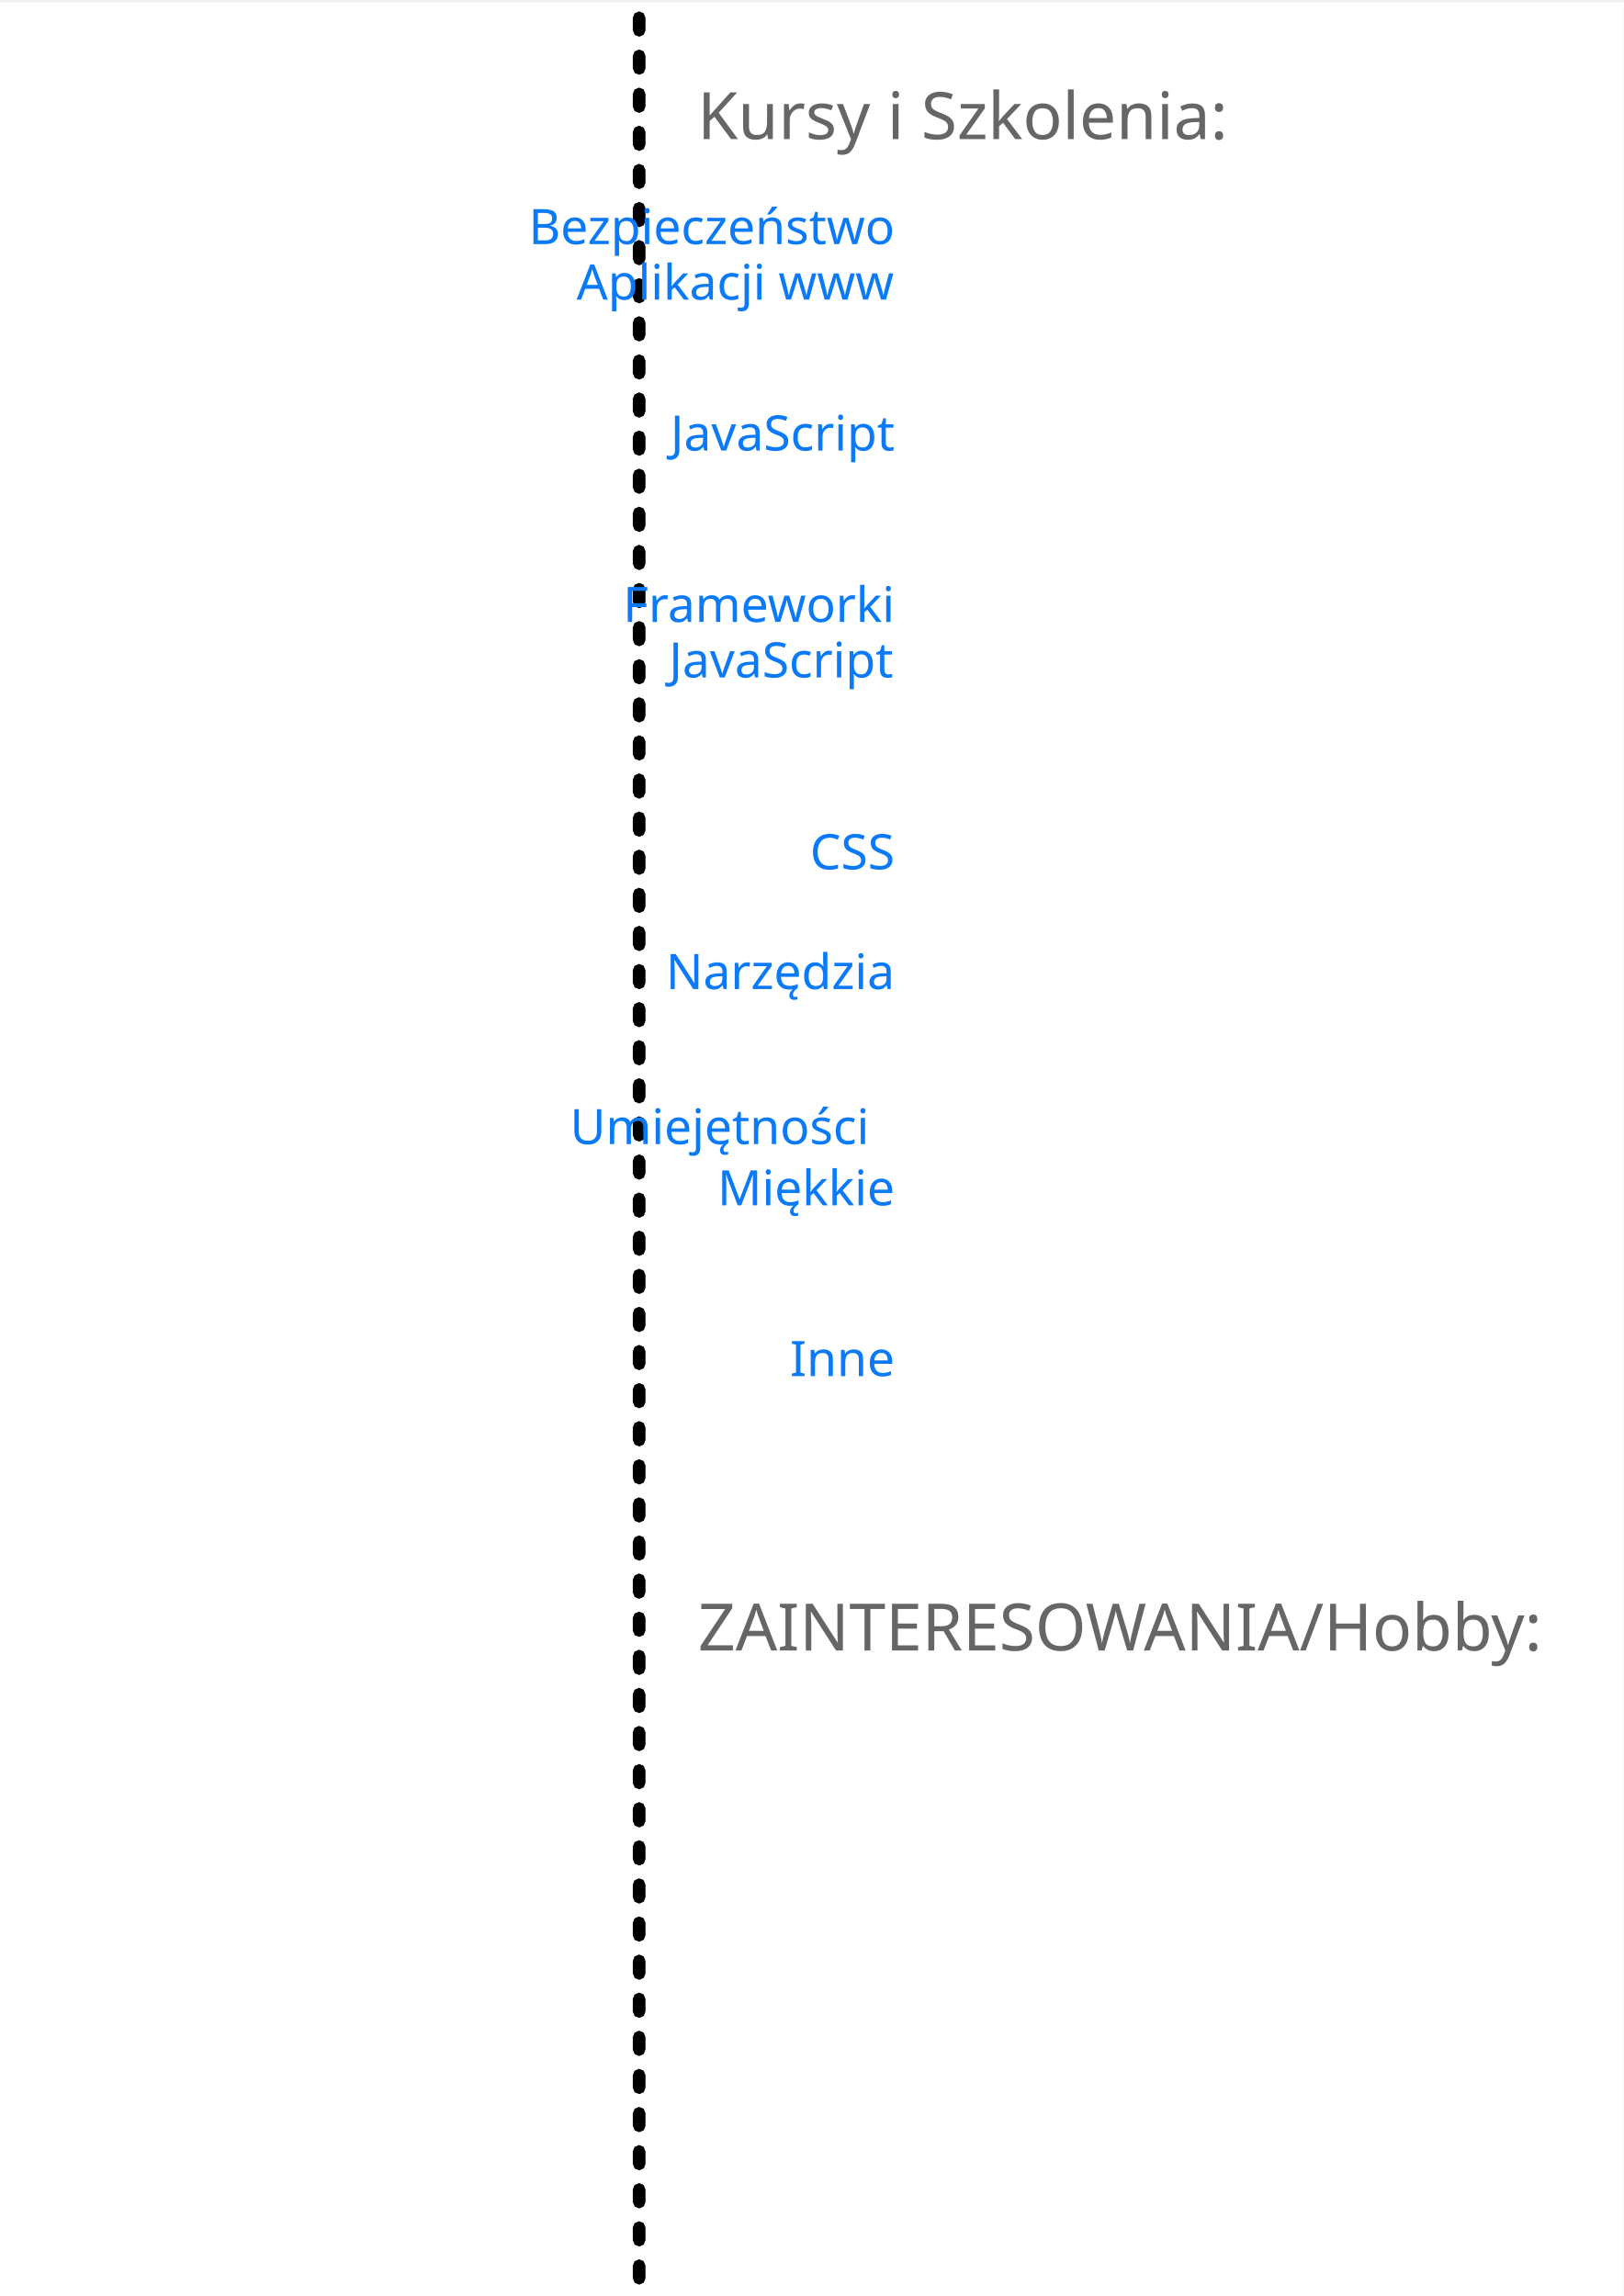
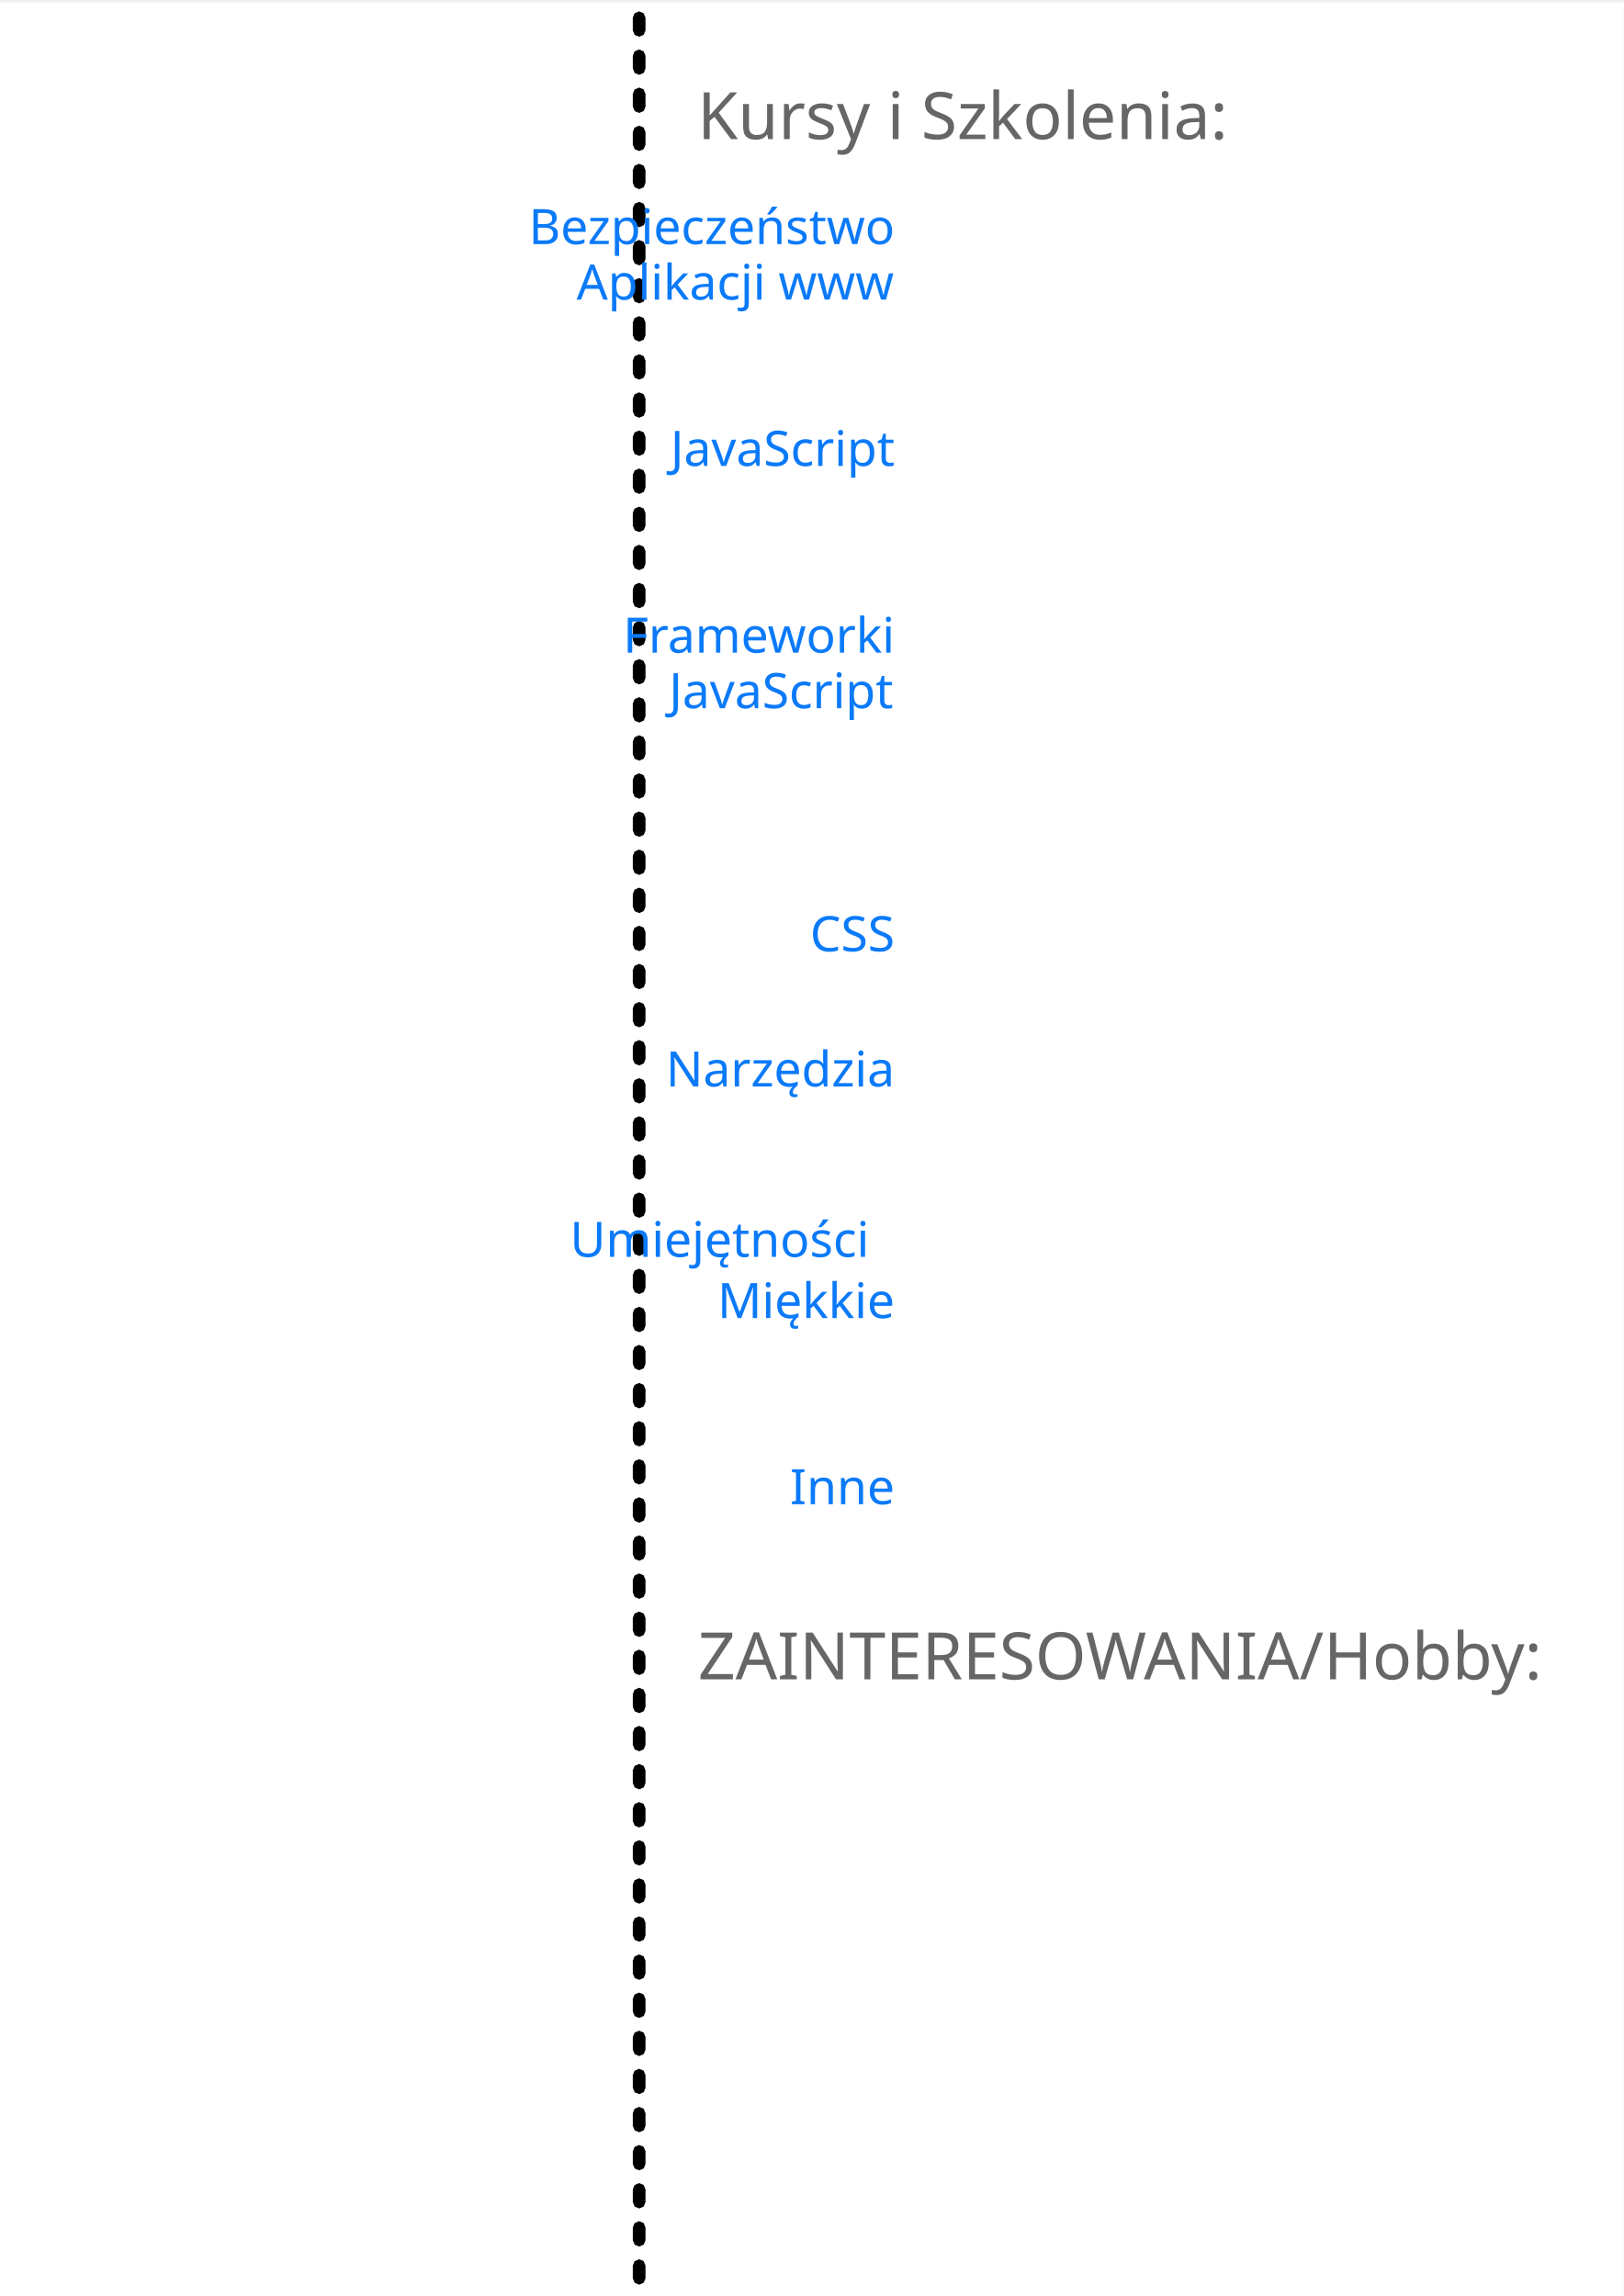
<svg xmlns="http://www.w3.org/2000/svg" width="744.094" height="1052.362" id="svg2" version="1.1">
  <defs id="defs4">
    <rect x="769.857" y="520.391" width="268.787" height="128.107" id="rect37309" />
    <rect x="767.466" y="511.441" width="121.149" height="120.361" id="rect34097" />
    <rect x="794.899" y="402.453" width="185.332" height="156.639" id="rect28571" />
    <rect x="769.857" y="520.391" width="258.229" height="56.646" id="rect87174" />
    <rect x="769.857" y="520.391" width="267.228" height="70.948" id="rect96908" />
    <rect x="769.857" y="520.391" width="269.163" height="62.235" id="rect14001" />
  </defs>
  <rect y="1.115" x="0" height="1052.362" width="744.094" id="rect4186" style="color:#000000;display:inline;overflow:visible;visibility:visible;fill:#ffffff;fill-opacity:1;fill-rule:nonzero;stroke:none;stroke-width:5.821;marker:none;enable-background:accumulate" />
  <path id="path3048" clip-path="none" d="m 290.789,6.112 -0.797,2 v 5.822 l 0.871,2.076 2.092,0.832 2.061,-0.908 0.797,-2 V 8.112 l -0.871,-2.076 -2.092,-0.834 z m 0,17.463 -0.797,2 v 5.822 l 0.871,2.076 2.092,0.834 2.061,-0.91 0.797,-2 v -5.822 l -0.871,-2.076 -2.092,-0.834 z m 0,17.463 -0.797,2 v 5.822 l 0.871,2.076 2.092,0.834 2.061,-0.91 0.797,-2 v -5.822 l -0.871,-2.076 -2.092,-0.834 z m 0,17.463 -0.797,2 v 5.822 l 0.871,2.076 2.092,0.834 2.061,-0.91 0.797,-2 v -5.822 l -0.871,-2.076 -2.092,-0.834 z m 0,17.463 -0.797,2 v 5.822 l 0.871,2.076 2.092,0.834 2.061,-0.91 0.797,-2 V 77.963 l -0.871,-2.076 -2.092,-0.834 z m 0,17.463 -0.797,2 v 5.822 l 0.871,2.076 2.092,0.834 2.061,-0.91 0.797,-2 v -5.822 l -0.871,-2.076 -2.092,-0.832 z m 0,17.463 -0.797,2.002 v 5.82 l 0.871,2.076 2.092,0.834 2.061,-0.91 0.797,-2 v -5.82 l -0.871,-2.078 -2.092,-0.832 z m 0,17.463 -0.797,2.002 v 5.82 l 0.871,2.076 2.092,0.834 2.061,-0.91 0.797,-2 v -5.82 l -0.871,-2.078 -2.092,-0.832 z m 0,17.463 -0.797,2.002 v 5.82 l 0.871,2.076 2.092,0.834 2.061,-0.91 0.797,-2 v -5.82 l -0.871,-2.078 -2.092,-0.832 z m 0,17.463 -0.797,2.002 v 5.82 l 0.871,2.076 2.092,0.834 2.061,-0.91 0.797,-2 v -5.82 l -0.871,-2.078 -2.092,-0.832 z m 0,17.463 -0.797,2.002 v 5.82 l 0.871,2.076 2.092,0.834 2.061,-0.91 0.797,-2 v -5.82 l -0.871,-2.078 -2.092,-0.832 z m 0,17.463 -0.797,2.002 v 5.82 l 0.871,2.076 2.092,0.834 2.061,-0.91 0.797,-2 v -5.82 l -0.871,-2.078 -2.092,-0.832 z m 0,17.465 -0.797,2 v 5.82 l 0.871,2.078 2.092,0.832 2.061,-0.908 0.797,-2.002 v -5.82 l -0.871,-2.076 -2.092,-0.834 z m 0,17.463 -0.797,2 v 5.82 l 0.871,2.078 2.092,0.832 2.061,-0.908 0.797,-2.002 v -5.82 l -0.871,-2.076 -2.092,-0.834 z m 0,17.463 -0.797,2 v 5.82 l 0.871,2.078 2.092,0.832 2.061,-0.908 0.797,-2.002 v -5.82 l -0.871,-2.076 -2.092,-0.834 z m 0,17.463 -0.797,2 v 5.82 l 0.871,2.078 2.092,0.832 2.061,-0.908 0.797,-2.002 v -5.82 l -0.871,-2.076 -2.092,-0.834 z m 0,17.463 -0.797,2 v 5.82 l 0.871,2.078 2.092,0.832 2.061,-0.908 0.797,-2.002 v -5.82 l -0.871,-2.076 -2.092,-0.834 z m 0,17.463 -0.797,2 v 5.82 l 0.871,2.078 2.092,0.832 2.061,-0.908 0.797,-2.002 v -5.82 l -0.871,-2.076 -2.092,-0.834 z m 0,17.463 -0.797,2 v 5.822 l 0.871,2.076 2.092,0.832 2.061,-0.908 0.797,-2 v -5.822 l -0.871,-2.076 -2.092,-0.834 z m 0,17.463 -0.797,2 v 5.822 l 0.871,2.076 2.092,0.834 2.061,-0.91 0.797,-2 v -5.822 l -0.871,-2.076 -2.092,-0.834 z m 0,17.463 -0.797,2 v 5.822 l 0.871,2.076 2.092,0.834 2.061,-0.91 0.797,-2 v -5.822 l -0.871,-2.076 -2.092,-0.834 z m 0,17.463 -0.797,2 v 5.822 l 0.871,2.076 2.092,0.834 2.061,-0.91 0.797,-2 v -5.822 l -0.871,-2.076 -2.092,-0.834 z m 0,17.463 -0.797,2 v 5.822 l 0.871,2.076 2.092,0.834 2.061,-0.91 0.797,-2 v -5.822 l -0.871,-2.076 -2.092,-0.834 z m 0,17.463 -0.797,2 v 5.822 l 0.871,2.076 2.092,0.834 2.061,-0.91 0.797,-2 v -5.822 l -0.871,-2.076 -2.092,-0.832 z m 0,17.463 -0.797,2.002 v 5.82 l 0.871,2.076 2.092,0.834 2.061,-0.91 0.797,-2 v -5.82 l -0.871,-2.078 -2.092,-0.832 z m 0,17.463 -0.797,2.002 v 5.82 l 0.871,2.076 2.092,0.834 2.061,-0.91 0.797,-2 v -5.82 l -0.871,-2.078 -2.092,-0.832 z m 0,17.463 -0.797,2.002 v 5.82 l 0.871,2.076 2.092,0.834 2.061,-0.91 0.797,-2 v -5.82 l -0.871,-2.078 -2.092,-0.832 z m 0,17.463 -0.797,2.002 v 5.82 l 0.871,2.076 2.092,0.834 2.061,-0.91 0.797,-2 v -5.82 l -0.871,-2.078 -2.092,-0.832 z m 0,17.463 -0.797,2.002 v 5.82 l 0.871,2.076 2.092,0.834 2.061,-0.91 0.797,-2 v -5.82 l -0.871,-2.078 -2.092,-0.832 z m 0,17.463 -0.797,2.002 v 5.82 l 0.871,2.076 2.092,0.834 2.061,-0.91 0.797,-2 v -5.82 l -0.871,-2.078 -2.092,-0.832 z m 0,17.465 -0.797,2 v 5.82 l 0.871,2.078 2.092,0.832 2.061,-0.908 0.797,-2.002 v -5.82 l -0.871,-2.076 -2.092,-0.834 z m 0,17.463 -0.797,2 v 5.82 l 0.871,2.078 2.092,0.832 2.061,-0.908 0.797,-2.002 v -5.82 l -0.871,-2.076 -2.092,-0.834 z m 0,17.463 -0.797,2 v 5.82 l 0.871,2.078 2.092,0.832 2.061,-0.908 0.797,-2.002 v -5.82 l -0.871,-2.076 -2.092,-0.834 z m 0,17.463 -0.797,2 v 5.82 l 0.871,2.078 2.092,0.832 2.061,-0.908 0.797,-2.002 v -5.82 l -0.871,-2.076 -2.092,-0.834 z m 0,17.463 -0.797,2 v 5.82 l 0.871,2.078 2.092,0.832 2.061,-0.908 0.797,-2.002 v -5.82 l -0.871,-2.076 -2.092,-0.834 z m 0,17.463 -0.797,2 v 5.82 l 0.871,2.078 2.092,0.832 2.061,-0.908 0.797,-2.002 v -5.82 l -0.871,-2.076 -2.092,-0.834 z m 0,17.463 -0.797,2 v 5.822 l 0.871,2.076 2.092,0.832 2.061,-0.908 0.797,-2 v -5.822 l -0.871,-2.076 -2.092,-0.834 z m 0,17.463 -0.797,2 v 5.822 l 0.871,2.076 2.092,0.834 2.061,-0.91 0.797,-2 v -5.822 l -0.871,-2.076 -2.092,-0.834 z m 0,17.463 -0.797,2 v 5.822 l 0.871,2.076 2.092,0.834 2.061,-0.91 0.797,-2 v -5.822 l -0.871,-2.076 -2.092,-0.834 z m 0,17.463 -0.797,2 v 5.822 l 0.871,2.076 2.092,0.834 2.061,-0.91 0.797,-2 v -5.822 l -0.871,-2.076 -2.092,-0.834 z m 0,17.463 -0.797,2 v 5.822 l 0.871,2.076 2.092,0.834 2.061,-0.91 0.797,-2 v -5.822 l -0.871,-2.076 -2.092,-0.834 z m 0,17.463 -0.797,2 v 5.822 l 0.871,2.076 2.092,0.834 2.061,-0.91 0.797,-2 v -5.822 l -0.871,-2.076 -2.092,-0.832 z m 0,17.463 -0.797,2.002 v 5.82 l 0.871,2.076 2.092,0.834 2.061,-0.91 0.797,-2 v -5.82 l -0.871,-2.078 -2.092,-0.832 z m 0,17.463 -0.797,2.002 v 5.82 l 0.871,2.076 2.092,0.834 2.061,-0.91 0.797,-2 v -5.82 l -0.871,-2.078 -2.092,-0.832 z m 0,17.463 -0.797,2.002 v 5.82 l 0.871,2.076 2.092,0.834 2.061,-0.91 0.797,-2 v -5.82 l -0.871,-2.078 -2.092,-0.832 z m 0,17.463 -0.797,2.002 v 5.82 l 0.871,2.076 2.092,0.834 2.061,-0.91 0.797,-2 v -5.82 l -0.871,-2.078 -2.092,-0.832 z m 0,17.463 -0.797,2.002 v 5.82 l 0.871,2.076 2.092,0.834 2.061,-0.91 0.797,-2 v -5.82 l -0.871,-2.078 -2.092,-0.832 z m 0,17.463 -0.797,2.002 v 5.82 l 0.871,2.076 2.092,0.834 2.061,-0.91 0.797,-2 v -5.82 l -0.871,-2.078 -2.092,-0.832 z m 0,17.465 -0.797,2 v 5.82 l 0.871,2.078 2.092,0.832 2.061,-0.908 0.797,-2.002 v -5.82 l -0.871,-2.076 -2.092,-0.834 z m 0,17.463 -0.797,2 v 5.82 l 0.871,2.078 2.092,0.832 2.061,-0.908 0.797,-2.002 v -5.82 l -0.871,-2.076 -2.092,-0.834 z m 0,17.463 -0.797,2 v 5.82 l 0.871,2.078 2.092,0.832 2.061,-0.908 0.797,-2.002 v -5.82 l -0.871,-2.076 -2.092,-0.834 z m 0,17.463 -0.797,2 v 5.82 l 0.871,2.078 2.092,0.832 2.061,-0.908 0.797,-2.002 v -5.82 l -0.871,-2.076 -2.092,-0.834 z m 0,17.463 -0.797,2 v 5.82 l 0.871,2.078 2.092,0.832 2.061,-0.908 0.797,-2.002 v -5.82 l -0.871,-2.076 -2.092,-0.834 z m 0,17.463 -0.797,2 v 5.82 l 0.871,2.078 2.092,0.832 2.061,-0.908 0.797,-2.002 v -5.82 l -0.871,-2.076 -2.092,-0.834 z m 0,17.463 -0.797,2 v 5.822 l 0.871,2.076 2.092,0.832 2.061,-0.908 0.797,-2 v -5.822 l -0.871,-2.076 -2.092,-0.834 z m 0,17.463 -0.797,2 v 5.822 l 0.871,2.076 2.092,0.834 2.061,-0.91 0.797,-2 v -5.822 l -0.871,-2.076 -2.092,-0.834 z m 0,17.463 -0.797,2 v 5.822 l 0.871,2.076 2.092,0.834 2.061,-0.91 0.797,-2 v -5.822 l -0.871,-2.076 -2.092,-0.834 z m 0,17.463 -0.797,2 v 5.822 l 0.871,2.076 2.092,0.834 2.061,-0.91 0.797,-2 v -5.822 l -0.871,-2.076 -2.092,-0.834 z m 0,17.463 -0.797,2 v 5.822 l 0.871,2.076 2.092,0.834 2.061,-0.91 0.797,-2 v -5.822 l -0.871,-2.076 -2.092,-0.834 z m 0,17.463 -0.797,2 v 5.822 l 0.871,2.076 2.092,0.834 2.061,-0.91 0.797,-2 v -5.822 l -0.871,-2.076 -2.092,-0.832 z" style="color:#000000;font-style:normal;font-variant:normal;font-weight:normal;font-stretch:normal;font-size:medium;line-height:normal;font-family:sans-serif;font-variant-ligatures:normal;font-variant-position:normal;font-variant-caps:normal;font-variant-numeric:normal;font-variant-alternates:normal;font-feature-settings:normal;text-indent:0;text-align:start;text-decoration:none;text-decoration-line:none;text-decoration-style:solid;text-decoration-color:#000000;letter-spacing:normal;word-spacing:normal;text-transform:none;writing-mode:lr-tb;direction:ltr;text-orientation:mixed;dominant-baseline:auto;baseline-shift:baseline;text-anchor:start;white-space:normal;shape-padding:0;clip-rule:nonzero;display:inline;overflow:visible;visibility:visible;opacity:1;isolation:auto;mix-blend-mode:normal;color-interpolation:sRGB;color-interpolation-filters:linearRGB;solid-color:#000000;solid-opacity:1;vector-effect:none;fill:#000000;fill-opacity:1;fill-rule:nonzero;stroke:none;stroke-width:5.821;stroke-linecap:round;stroke-linejoin:miter;stroke-miterlimit:4;stroke-dasharray:5.821, 11.642;stroke-dashoffset:0;stroke-opacity:1;color-rendering:auto;image-rendering:auto;shape-rendering:auto;text-rendering:auto;enable-background:accumulate" />
  <g transform="matrix(0.9350419,0,0,0.9350419,-120.9011,-83.61084)" id="g3112" />
-   <g transform="translate(0,48.28907)" id="g930">
+   <g transform="translate(0,61.50108)" id="g930">
    <text id="text2884" y="708.213" x="319.884" style="font-style:normal;font-variant:normal;font-weight:normal;font-stretch:normal;font-size:30px;font-family:'Bebas Neue';-inkscape-font-specification:'Bebas Neue';fill:#666666;fill-opacity:1;stroke:none" xml:space="preserve">
      <tspan y="708.213" x="319.884" id="tspan2886">ZAINTERESOWANIA/Hobby:</tspan>
    </text>
    <flowRoot xml:space="preserve" id="flowRoot3831" style="font-style:normal;font-variant:normal;font-weight:500;font-stretch:normal;font-size:12.527px;line-height:1.5;font-family:Bodonitown;-inkscape-font-specification:'Bodonitown Medium';fill:#000000;fill-opacity:1;stroke:none" transform="matrix(0.8210528,0,0,0.8210528,134.2876,483.4865)">
      <flowRegion id="flowRegion3833" style="line-height:1.5">
        <rect style="font-style:normal;font-variant:normal;font-weight:500;font-stretch:normal;font-size:12.527px;line-height:1.5;font-family:Bodonitown;-inkscape-font-specification:'Bodonitown Medium'" id="rect3835" width="315.64" height="154.75" x="392.235" y="295.076" />
      </flowRegion>
      <flowPara style="font-style:normal;font-variant:normal;font-weight:500;font-stretch:normal;font-size:12.527px;line-height:1.5;font-family:Bodonitown;-inkscape-font-specification:'Bodonitown Medium'" id="flowPara3256">Open Source, Projektowanie Logo i Logotypów, Matematyka, Fotografia, RPG, Komiksy, Manga, Anime, Fantastyka, Cyberpunk, Edycja Wikipedii, Dzielenie się wiedzą poprzez pisanie artykułów technicznych oraz odpowiadanie na pytania programistyczne na StackOverflow i w Social Media (głównie JavaScript), SEO, Cyberbezpieczeństwo, Storytelling, Grywalizacja.</flowPara>
    </flowRoot>
  </g>
  <g transform="translate(0,-650.9795)" id="g3223" />
  <flowRoot transform="matrix(0.9589772,0,0,0.9589772,243.9261,163.2273)" style="font-style:normal;font-variant:normal;font-weight:500;font-stretch:normal;font-size:9.733px;line-height:125%;font-family:Bodonitown;-inkscape-font-specification:'Bodonitown Medium';text-align:start;letter-spacing:0px;word-spacing:0px;writing-mode:lr-tb;text-anchor:start;fill:#666666;fill-opacity:1;stroke:none" id="flowRoot3137-3" xml:space="preserve">
    <flowRegion style="font-size:9.733px;fill:#666666" id="flowRegion3139-6">
      <rect style="font-style:normal;font-variant:normal;font-weight:500;font-stretch:normal;font-size:9.733px;font-family:Bodonitown;-inkscape-font-specification:'Bodonitown Medium';fill:#666666" y="900.003" x="64.894" height="35.304" width="490.787" id="rect3141-7" />
    </flowRegion>
    <flowPara id="flowPara2329">Created using Inkscape; (C) 2011-2022 Jakub T. Jankiewicz; CC-BY-SA 3.0; source: https://github.com/jcubic/cv</flowPara>
  </flowRoot>
  <flowRoot xml:space="preserve" id="flowRoot901" style="font-style:normal;font-variant:normal;font-weight:500;font-stretch:normal;font-size:12.527px;font-family:Bodonitown;-inkscape-font-specification:'Bodonitown Medium';fill:#000000;fill-opacity:1;stroke:none" transform="matrix(0.8210528,0,0,0.8210528,134.3699,-129.6824)">
    <flowRegion id="flowRegion897">
      <rect id="rect895" width="290.638" height="72.869" x="392.235" y="295.076" style="font-style:normal;font-variant:normal;font-weight:500;font-stretch:normal;font-size:12.527px;font-family:Bodonitown;-inkscape-font-specification:'Bodonitown Medium'" />
    </flowRegion>
    <flowPara style="font-style:normal;font-variant:normal;font-weight:500;font-stretch:normal;font-size:12.527px;font-family:Bodonitown;-inkscape-font-specification:'Bodonitown Medium'" id="flowPara899" />
  </flowRoot>
  <flowRoot transform="matrix(0.8210528,0,0,0.8210528,134.3699,-111.5521)" style="font-style:normal;font-variant:normal;font-weight:500;font-stretch:normal;font-size:12.527px;font-family:Bodonitown;-inkscape-font-specification:'Bodonitown Medium';fill:#000000;fill-opacity:1;stroke:none" id="flowRoot902" xml:space="preserve">
    <flowRegion id="flowRegion898">
      <rect style="font-style:normal;font-variant:normal;font-weight:500;font-stretch:normal;font-size:12.527px;font-family:Bodonitown;-inkscape-font-specification:'Bodonitown Medium'" y="295.076" x="392.235" height="72.869" width="290.638" id="rect896" />
    </flowRegion>
    <flowPara id="flowPara900" style="font-style:normal;font-variant:normal;font-weight:500;font-stretch:normal;font-size:12.527px;font-family:Bodonitown;-inkscape-font-specification:'Bodonitown Medium'" />
  </flowRoot>
  <flowRoot xml:space="preserve" id="flowRoot910" style="font-style:normal;font-variant:normal;font-weight:500;font-stretch:normal;font-size:12.527px;font-family:Bodonitown;-inkscape-font-specification:'Bodonitown Medium';fill:#000000;fill-opacity:1;stroke:none" transform="matrix(0.8210528,0,0,0.8210528,134.3699,-93.42171)">
    <flowRegion id="flowRegion906">
      <rect id="rect904" width="290.638" height="39.746" x="392.235" y="295.076" style="font-style:normal;font-variant:normal;font-weight:500;font-stretch:normal;font-size:12.527px;font-family:Bodonitown;-inkscape-font-specification:'Bodonitown Medium'" />
    </flowRegion>
    <flowPara style="font-style:normal;font-variant:normal;font-weight:500;font-stretch:normal;font-size:12.527px;font-family:Bodonitown;-inkscape-font-specification:'Bodonitown Medium'" id="flowPara908" />
  </flowRoot>
  <flowRoot transform="matrix(0.8210528,0,0,0.8210528,134.3699,47.44997)" style="font-style:normal;font-variant:normal;font-weight:500;font-stretch:normal;font-size:12.527px;font-family:Bodonitown;-inkscape-font-specification:'Bodonitown Medium';fill:#000000;fill-opacity:1;stroke:none" id="flowRoot980" xml:space="preserve">
    <flowRegion id="flowRegion976">
      <rect style="font-style:normal;font-variant:normal;font-weight:500;font-stretch:normal;font-size:12.527px;font-family:Bodonitown;-inkscape-font-specification:'Bodonitown Medium'" y="295.076" x="392.235" height="72.869" width="290.638" id="rect974" />
    </flowRegion>
    <flowPara id="flowPara978" style="font-style:normal;font-variant:normal;font-weight:500;font-stretch:normal;font-size:12.527px;font-family:Bodonitown;-inkscape-font-specification:'Bodonitown Medium'" />
  </flowRoot>
  <flowRoot xml:space="preserve" id="flowRoot883" style="font-style:normal;font-variant:normal;font-weight:500;font-stretch:normal;font-size:12.527px;font-family:Bodonitown;-inkscape-font-specification:'Bodonitown Medium';fill:#000000;fill-opacity:1;stroke:none" transform="matrix(0.8210528,0,0,0.8210528,134.3699,65.58031)">
    <flowRegion id="flowRegion879">
      <rect id="rect877" width="290.638" height="72.869" x="392.235" y="295.076" style="font-style:normal;font-variant:normal;font-weight:500;font-stretch:normal;font-size:12.527px;font-family:Bodonitown;-inkscape-font-specification:'Bodonitown Medium'" />
    </flowRegion>
    <flowPara style="font-style:normal;font-variant:normal;font-weight:500;font-stretch:normal;font-size:12.527px;font-family:Bodonitown;-inkscape-font-specification:'Bodonitown Medium'" id="flowPara881" />
  </flowRoot>
  <flowRoot transform="matrix(0.8210528,0,0,0.8210528,134.3699,278.1789)" style="font-style:normal;font-variant:normal;font-weight:500;font-stretch:normal;font-size:12.527px;font-family:Bodonitown;-inkscape-font-specification:'Bodonitown Medium';fill:#000000;fill-opacity:1;stroke:none" id="flowRoot1010" xml:space="preserve">
    <flowRegion id="flowRegion1000">
      <rect style="font-style:normal;font-variant:normal;font-weight:500;font-stretch:normal;font-size:12.527px;font-family:Bodonitown;-inkscape-font-specification:'Bodonitown Medium';stroke-width:1" y="295.076" x="392.235" height="134.148" width="338.819" id="rect998" />
    </flowRegion>
    <flowPara style="font-style:normal;font-variant:normal;font-weight:normal;font-stretch:normal;font-size:12.527px;font-family:Arial;-inkscape-font-specification:Arial" id="flowPara31365" />
  </flowRoot>
  <text xml:space="preserve" id="text34095" style="font-family:STIX;font-size:28px;line-height:1.25;letter-spacing:0px;word-spacing:0px;-inkscape-font-specification:STIX;white-space:pre;shape-inside:url(#rect34097)" />
  <g id="g25303" transform="translate(0,-10.4565)" />
  <text xml:space="preserve" style="font-style:normal;font-variant:normal;font-weight:normal;font-stretch:normal;font-size:30px;font-family:'Bebas Neue';-inkscape-font-specification:'Bebas Neue';fill:#666666;fill-opacity:1;stroke:none" x="319.612" y="63.763" id="text2888">
    <tspan id="tspan2890" x="319.612" y="63.763">Kursy i Szkolenia:</tspan>
  </text>
  <g id="g1036" transform="translate(0.17597,1.016282)">
    <flowRoot transform="matrix(0.8210528,0,0,0.8210528,134.3699,-149.5478)" style="font-style:normal;font-variant:normal;font-weight:500;font-stretch:normal;font-size:12.527px;line-height:1.6;font-family:Bodonitown;-inkscape-font-specification:'Bodonitown Medium';fill:#000000;fill-opacity:1;stroke:none" id="flowRoot3783" xml:space="preserve">
      <flowRegion id="flowRegion3785" style="line-height:1.6">
        <rect style="font-style:normal;font-variant:normal;font-weight:500;font-stretch:normal;font-size:12.527px;line-height:1.6;font-family:Bodonitown;-inkscape-font-specification:'Bodonitown Medium'" y="295.076" x="392.235" height="105.455" width="290.638" id="rect3787" />
      </flowRegion>
      <flowPara id="flowPara3528" style="font-style:normal;font-variant:normal;font-weight:500;font-stretch:normal;font-size:12.527px;line-height:1.6;font-family:Bodonitown;-inkscape-font-specification:'Bodonitown Medium'">Web Hacking: Become a Professional Web Pentester</flowPara>
      <flowPara style="font-style:normal;font-variant:normal;font-weight:500;font-stretch:normal;font-size:12.527px;line-height:1.6;font-family:Bodonitown;-inkscape-font-specification:'Bodonitown Medium'" id="flowPara1156">Hack Yourself First: How to go on the Cyber-Offense</flowPara>
      <flowPara style="font-style:normal;font-variant:normal;font-weight:500;font-stretch:normal;font-size:12.527px;line-height:1.6;font-family:Bodonitown;-inkscape-font-specification:'Bodonitown Medium'" id="flowPara1158">Ataki na Strony Internetowe: Praktyczny Pentesting</flowPara>
      <flowPara style="font-style:normal;font-variant:normal;font-weight:500;font-stretch:normal;font-size:12.527px;line-height:1.6;font-family:Bodonitown;-inkscape-font-specification:'Bodonitown Medium'" id="flowPara1160">Hacking Web Applications and Penetration Testing: Fast Start</flowPara>
    </flowRoot>
    <text id="text3779" y="110.877" x="439.015" style="font-style:normal;font-variant:normal;font-weight:normal;font-stretch:normal;font-size:22.441px;font-family:'Bebas Neue';-inkscape-font-specification:'Bebas Neue';text-align:end;text-anchor:end;fill:#0b7af9;fill-opacity:1;stroke:none;stroke-width:0.935" xml:space="preserve">
      <tspan id="tspan3957" style="font-style:normal;font-variant:normal;font-weight:normal;font-stretch:normal;font-size:22.441px;font-family:'Bebas Neue';-inkscape-font-specification:'Bebas Neue';text-align:end;text-anchor:end;fill:#0b7af9;fill-opacity:1;stroke-width:0.935" y="110.877" x="439.015">Bezpieczeństwo</tspan>
    </text>
    <text id="text4016" y="136.319" x="545.928" style="font-style:normal;font-variant:normal;font-weight:normal;font-stretch:normal;font-size:22.441px;font-family:'Bebas Neue';-inkscape-font-specification:'Bebas Neue';text-align:end;text-anchor:end;fill:#0b7af9;fill-opacity:1;stroke:none;stroke-width:0.935" xml:space="preserve">
      <tspan y="136.319" x="438.634" id="tspan4018" style="text-align:end;text-anchor:end;stroke-width:0.935">Aplikacji www</tspan>
    </text>
    <flowRoot xml:space="preserve" id="flowRoot901-3" style="font-style:normal;font-variant:normal;font-weight:500;font-stretch:normal;font-size:12.527px;font-family:Bodonitown;-inkscape-font-specification:'Bodonitown Medium';fill:#000000;fill-opacity:1;stroke:none" transform="matrix(0.8210528,0,0,0.8210528,134.3699,-131.4174)">
      <flowRegion id="flowRegion897-6">
        <rect id="rect895-7" width="290.638" height="72.869" x="392.235" y="295.076" style="font-style:normal;font-variant:normal;font-weight:500;font-stretch:normal;font-size:12.527px;font-family:Bodonitown;-inkscape-font-specification:'Bodonitown Medium'" />
      </flowRegion>
      <flowPara style="font-style:normal;font-variant:normal;font-weight:500;font-stretch:normal;font-size:12.527px;font-family:Bodonitown;-inkscape-font-specification:'Bodonitown Medium'" id="flowPara899-5" />
    </flowRoot>
    <flowRoot transform="matrix(0.8210528,0,0,0.8210528,134.3699,-113.287)" style="font-style:normal;font-variant:normal;font-weight:500;font-stretch:normal;font-size:12.527px;font-family:Bodonitown;-inkscape-font-specification:'Bodonitown Medium';fill:#000000;fill-opacity:1;stroke:none" id="flowRoot902-3" xml:space="preserve">
      <flowRegion id="flowRegion898-5">
        <rect style="font-style:normal;font-variant:normal;font-weight:500;font-stretch:normal;font-size:12.527px;font-family:Bodonitown;-inkscape-font-specification:'Bodonitown Medium'" y="295.076" x="392.235" height="72.869" width="290.638" id="rect896-6" />
      </flowRegion>
      <flowPara id="flowPara900-2" style="font-style:normal;font-variant:normal;font-weight:500;font-stretch:normal;font-size:12.527px;font-family:Bodonitown;-inkscape-font-specification:'Bodonitown Medium'" />
    </flowRoot>
    <flowRoot xml:space="preserve" id="flowRoot910-9" style="font-style:normal;font-variant:normal;font-weight:500;font-stretch:normal;font-size:12.527px;font-family:Bodonitown;-inkscape-font-specification:'Bodonitown Medium';fill:#000000;fill-opacity:1;stroke:none" transform="matrix(0.8210528,0,0,0.8210528,134.3699,-95.15668)">
      <flowRegion id="flowRegion906-1">
        <rect id="rect904-2" width="290.638" height="39.746" x="392.235" y="295.076" style="font-style:normal;font-variant:normal;font-weight:500;font-stretch:normal;font-size:12.527px;font-family:Bodonitown;-inkscape-font-specification:'Bodonitown Medium'" />
      </flowRegion>
      <flowPara style="font-style:normal;font-variant:normal;font-weight:500;font-stretch:normal;font-size:12.527px;font-family:Bodonitown;-inkscape-font-specification:'Bodonitown Medium'" id="flowPara908-7" />
    </flowRoot>
  </g>
-   <g id="g1014" transform="translate(0.17597,80.09627)">
+   <g id="g1014" transform="translate(0.17597,94.18809)">
    <text xml:space="preserve" style="font-style:normal;font-variant:normal;font-weight:normal;font-stretch:normal;font-size:22.441px;font-family:'Bebas Neue';-inkscape-font-specification:'Bebas Neue';text-align:end;text-anchor:end;fill:#0b7af9;fill-opacity:1;stroke:none;stroke-width:0.935" x="439.015" y="204.972" id="text1144">
      <tspan x="439.015" y="204.972" style="font-style:normal;font-variant:normal;font-weight:normal;font-stretch:normal;font-size:22.441px;font-family:'Bebas Neue';-inkscape-font-specification:'Bebas Neue';text-align:end;text-anchor:end;fill:#0b7af9;fill-opacity:1;stroke-width:0.935" id="tspan1142">Frameworki</tspan>
    </text>
    <text xml:space="preserve" style="font-style:normal;font-variant:normal;font-weight:normal;font-stretch:normal;font-size:22.441px;font-family:'Bebas Neue';-inkscape-font-specification:'Bebas Neue';text-align:end;text-anchor:end;fill:#0b7af9;fill-opacity:1;stroke:none;stroke-width:0.935" x="516.625" y="230.414" id="text1148">
      <tspan id="tspan1146" x="438.34" y="230.414" style="text-align:end;text-anchor:end;stroke-width:0.935">JavaScript</tspan>
    </text>
    <flowRoot xml:space="preserve" id="flowRoot1140" style="font-style:normal;font-variant:normal;font-weight:500;font-stretch:normal;font-size:12.527px;line-height:1.6;font-family:Bodonitown;-inkscape-font-specification:'Bodonitown Medium';fill:#000000;fill-opacity:1;stroke:none" transform="matrix(0.8210528,0,0,0.8210528,134.3699,-55.45315)">
      <flowRegion id="flowRegion1136" style="line-height:1.6">
-         <rect id="rect1134" width="290.638" height="119.033" x="392.235" y="295.076" style="font-style:normal;font-variant:normal;font-weight:500;font-stretch:normal;font-size:12.527px;line-height:1.6;font-family:Bodonitown;-inkscape-font-specification:'Bodonitown Medium'" />
+         <rect id="rect1134" width="290.638" height="140.955" x="392.235" y="295.076" style="font-style:normal;font-variant:normal;font-weight:500;font-stretch:normal;font-size:12.527px;line-height:1.6;font-family:Bodonitown;-inkscape-font-specification:'Bodonitown Medium';stroke-width:1" />
      </flowRegion>
      <flowPara style="font-style:normal;font-variant:normal;font-weight:500;font-stretch:normal;font-size:12.527px;line-height:1.6;font-family:Bodonitown;-inkscape-font-specification:'Bodonitown Medium'" id="flowPara1138">The Beginner’s Guide to ReactJS</flowPara>
-       <flowPara style="font-style:normal;font-variant:normal;font-weight:500;font-stretch:normal;font-size:12.527px;line-height:1.6;font-family:Bodonitown;-inkscape-font-specification:'Bodonitown Medium'" id="flowPara1150">Advanced React Component Patterns</flowPara>
+       <flowPara style="font-style:normal;font-variant:normal;font-weight:500;font-stretch:normal;font-size:12.527px;line-height:1.6;font-family:Bodonitown;-inkscape-font-specification:'Bodonitown Medium'" id="flowPara1150">Kurs Reacta - DevMastry</flowPara>
+       <flowPara style="font-style:normal;font-variant:normal;font-weight:500;font-stretch:normal;font-size:12.527px;line-height:1.6;font-family:Bodonitown;-inkscape-font-specification:'Bodonitown Medium'" id="flowPara489">Advanced React Component Patterns</flowPara>
      <flowPara style="font-style:normal;font-variant:normal;font-weight:500;font-stretch:normal;font-size:12.527px;line-height:1.6;font-family:Bodonitown;-inkscape-font-specification:'Bodonitown Medium'" id="flowPara1152">Master Electron: Desktop Apps using HTML, JavaScript &amp; CSS</flowPara>
      <flowPara style="font-style:normal;font-variant:normal;font-weight:500;font-stretch:normal;font-size:12.527px;line-height:1.6;font-family:Bodonitown;-inkscape-font-specification:'Bodonitown Medium'" id="flowPara965">Understanding TypeScript</flowPara>
      <flowPara style="font-style:normal;font-variant:normal;font-weight:500;font-stretch:normal;font-size:12.527px;line-height:1.6;font-family:Bodonitown;-inkscape-font-specification:'Bodonitown Medium'" id="flowPara1154">Angular 7 (formerly Angular 2) - The Complete Guide</flowPara>
    </flowRoot>
    <flowRoot transform="matrix(0.8210528,0,0,0.8210528,134.3699,-40.08177)" style="font-style:normal;font-variant:normal;font-weight:500;font-stretch:normal;font-size:12.527px;font-family:Bodonitown;-inkscape-font-specification:'Bodonitown Medium';fill:#000000;fill-opacity:1;stroke:none" id="flowRoot980-0" xml:space="preserve">
      <flowRegion id="flowRegion976-9">
        <rect style="font-style:normal;font-variant:normal;font-weight:500;font-stretch:normal;font-size:12.527px;font-family:Bodonitown;-inkscape-font-specification:'Bodonitown Medium'" y="295.076" x="392.235" height="72.869" width="290.638" id="rect974-3" />
      </flowRegion>
      <flowPara id="flowPara978-6" style="font-style:normal;font-variant:normal;font-weight:500;font-stretch:normal;font-size:12.527px;font-family:Bodonitown;-inkscape-font-specification:'Bodonitown Medium'" />
    </flowRoot>
    <flowRoot xml:space="preserve" id="flowRoot883-0" style="font-style:normal;font-variant:normal;font-weight:500;font-stretch:normal;font-size:12.527px;font-family:Bodonitown;-inkscape-font-specification:'Bodonitown Medium';fill:#000000;fill-opacity:1;stroke:none" transform="matrix(0.8210528,0,0,0.8210528,134.3699,-21.95142)">
      <flowRegion id="flowRegion879-6">
        <rect id="rect877-2" width="290.638" height="72.869" x="392.235" y="295.076" style="font-style:normal;font-variant:normal;font-weight:500;font-stretch:normal;font-size:12.527px;font-family:Bodonitown;-inkscape-font-specification:'Bodonitown Medium'" />
      </flowRegion>
      <flowPara style="font-style:normal;font-variant:normal;font-weight:500;font-stretch:normal;font-size:12.527px;font-family:Bodonitown;-inkscape-font-specification:'Bodonitown Medium'" id="flowPara881-6" />
    </flowRoot>
  </g>
-   <g id="g985" transform="translate(0.17597,116.5445)">
+   <g id="g985" transform="translate(0.17597,154.139)">
    <text id="text918" y="281.892" x="439.015" style="font-style:normal;font-variant:normal;font-weight:normal;font-stretch:normal;font-size:22.441px;font-family:'Bebas Neue';-inkscape-font-specification:'Bebas Neue';text-align:end;text-anchor:end;fill:#0b7af9;fill-opacity:1;stroke:none;stroke-width:0.935" xml:space="preserve">
      <tspan id="tspan916" style="font-style:normal;font-variant:normal;font-weight:normal;font-stretch:normal;font-size:22.441px;font-family:'Bebas Neue';-inkscape-font-specification:'Bebas Neue';text-align:end;text-anchor:end;fill:#0b7af9;fill-opacity:1;stroke-width:0.935" y="281.892" x="439.015">CSS</tspan>
    </text>
    <flowRoot transform="matrix(0.8210528,0,0,0.8210528,134.3699,21.46739)" style="font-style:normal;font-variant:normal;font-weight:500;font-stretch:normal;font-size:12.527px;font-family:Bodonitown;-inkscape-font-specification:'Bodonitown Medium';fill:#000000;fill-opacity:1;stroke:none" id="flowRoot926" xml:space="preserve">
      <flowRegion id="flowRegion922">
        <rect style="font-style:normal;font-variant:normal;font-weight:500;font-stretch:normal;font-size:12.527px;font-family:Bodonitown;-inkscape-font-specification:'Bodonitown Medium'" y="295.076" x="392.235" height="72.869" width="290.638" id="rect920" />
      </flowRegion>
      <flowPara id="flowPara924" style="font-style:normal;font-variant:normal;font-weight:500;font-stretch:normal;font-size:12.527px;font-family:Bodonitown;-inkscape-font-specification:'Bodonitown Medium'">The Complete Flexbox Tutorial: Learn CSS3 Flexbox in 2018</flowPara>
      <flowPara id="flowPara914" style="font-style:normal;font-variant:normal;font-weight:500;font-stretch:normal;font-size:12.527px;font-family:Bodonitown;-inkscape-font-specification:'Bodonitown Medium'">Ultimate CSS Grid Course: From Beginner to Advanced</flowPara>
    </flowRoot>
  </g>
-   <g id="g996" transform="translate(0.17597,-130.0053)">
+   <g id="g996" transform="translate(0.17597,-122.9594)">
    <text xml:space="preserve" style="font-style:normal;font-variant:normal;font-weight:normal;font-stretch:normal;font-size:22.441px;font-family:'Bebas Neue';-inkscape-font-specification:'Bebas Neue';text-align:end;text-anchor:end;fill:#0b7af9;fill-opacity:1;stroke:none;stroke-width:0.935" x="439.015" y="336.517" id="text906">
      <tspan x="439.015" y="336.517" style="font-style:normal;font-variant:normal;font-weight:normal;font-stretch:normal;font-size:22.441px;font-family:'Bebas Neue';-inkscape-font-specification:'Bebas Neue';text-align:end;text-anchor:end;fill:#0b7af9;fill-opacity:1;stroke-width:0.935" id="tspan904">JavaScript</tspan>
    </text>
    <flowRoot xml:space="preserve" id="flowRoot914" style="font-style:normal;font-variant:normal;font-weight:500;font-stretch:normal;font-size:12.527px;line-height:1.6;font-family:Bodonitown;-inkscape-font-specification:'Bodonitown Medium';fill:#000000;fill-opacity:1;stroke:none" transform="matrix(0.8210528,0,0,0.8210528,134.3699,74.19319)">
      <flowRegion style="line-height:1.6" id="flowRegion910">
        <rect id="rect908" width="290.638" height="82.713" x="392.235" y="295.076" style="font-style:normal;font-variant:normal;font-weight:500;font-stretch:normal;font-size:12.527px;line-height:1.6;font-family:Bodonitown;-inkscape-font-specification:'Bodonitown Medium'" />
      </flowRegion>
      <flowPara style="font-style:normal;font-variant:normal;font-weight:500;font-stretch:normal;font-size:12.527px;line-height:1.6;font-family:Bodonitown;-inkscape-font-specification:'Bodonitown Medium'" id="flowPara912">Functional-Light JavaScript, v2</flowPara>
      <flowPara id="flowPara987" style="font-style:normal;font-variant:normal;font-weight:500;font-stretch:normal;font-size:12.527px;line-height:1.6;font-family:Bodonitown;-inkscape-font-specification:'Bodonitown Medium'">Deep JavaScript Foundations</flowPara>
      <flowPara style="font-style:normal;font-variant:normal;font-weight:500;font-stretch:normal;font-size:12.527px;line-height:1.6;font-family:Bodonitown;-inkscape-font-specification:'Bodonitown Medium'" id="flowPara903">ES6 The Right Parts</flowPara>
      <flowPara id="flowPara916" style="font-style:normal;font-variant:normal;font-weight:500;font-stretch:normal;font-size:12.527px;line-height:1.6;font-family:Bodonitown;-inkscape-font-specification:'Bodonitown Medium'">Hardcore Functional Programming in JavaScript</flowPara>
    </flowRoot>
  </g>
-   <g transform="translate(0.17597,171.4441)" id="g990">
+   <g transform="translate(0.17597,216.0846)" id="g990">
    <text xml:space="preserve" style="font-style:normal;font-variant:normal;font-weight:normal;font-stretch:normal;font-size:22.441px;font-family:'Bebas Neue';-inkscape-font-specification:'Bebas Neue';text-align:end;text-anchor:end;fill:#0b7af9;fill-opacity:1;stroke:none;stroke-width:0.935" x="439.015" y="281.892" id="text978">
      <tspan x="439.015" y="281.892" style="font-style:normal;font-variant:normal;font-weight:normal;font-stretch:normal;font-size:22.441px;font-family:'Bebas Neue';-inkscape-font-specification:'Bebas Neue';text-align:end;text-anchor:end;fill:#0b7af9;fill-opacity:1;stroke-width:0.935" id="tspan976">Narzędzia</tspan>
    </text>
    <flowRoot xml:space="preserve" id="flowRoot988" style="font-style:normal;font-variant:normal;font-weight:500;font-stretch:normal;font-size:12.527px;font-family:Bodonitown;-inkscape-font-specification:'Bodonitown Medium';fill:#000000;fill-opacity:1;stroke:none" transform="matrix(0.8210528,0,0,0.8210528,134.3699,21.46739)">
      <flowRegion id="flowRegion982">
        <rect id="rect980" width="290.638" height="72.869" x="392.235" y="295.076" style="font-style:normal;font-variant:normal;font-weight:500;font-stretch:normal;font-size:12.527px;font-family:Bodonitown;-inkscape-font-specification:'Bodonitown Medium'" />
      </flowRegion>
      <flowPara style="font-style:normal;font-variant:normal;font-weight:500;font-stretch:normal;font-size:12.527px;font-family:Bodonitown;-inkscape-font-specification:'Bodonitown Medium'" id="flowPara984">Git Essential Training</flowPara>
      <flowPara style="font-style:normal;font-variant:normal;font-weight:500;font-stretch:normal;font-size:12.527px;font-family:Bodonitown;-inkscape-font-specification:'Bodonitown Medium'" id="flowPara986">Learning Docker</flowPara>
      <flowPara id="flowPara918" style="font-style:normal;font-variant:normal;font-weight:500;font-stretch:normal;font-size:12.527px;font-family:Bodonitown;-inkscape-font-specification:'Bodonitown Medium'">Docker for Developers</flowPara>
      <flowPara id="flowPara917" style="font-style:normal;font-variant:normal;font-weight:500;font-stretch:normal;font-size:12.527px;font-family:Bodonitown;-inkscape-font-specification:'Bodonitown Medium'">Learning Ansible</flowPara>
    </flowRoot>
  </g>
-   <g id="g1012" transform="translate(0.17597,242.5087)">
+   <g id="g1012" transform="translate(0.17597,294.195)">
    <text id="text996" y="281.892" x="439.015" style="font-style:normal;font-variant:normal;font-weight:normal;font-stretch:normal;font-size:22.441px;font-family:'Bebas Neue';-inkscape-font-specification:'Bebas Neue';text-align:end;text-anchor:end;fill:#0b7af9;fill-opacity:1;stroke:none;stroke-width:0.935" xml:space="preserve">
      <tspan y="281.892" x="439.015" id="tspan949">Umiejętności</tspan>
      <tspan id="tspan954" y="309.944" x="439.015">Miękkie</tspan>
    </text>
    <flowRoot transform="matrix(0.8210528,0,0,0.8210528,134.3699,21.46739)" style="font-style:normal;font-variant:normal;font-weight:500;font-stretch:normal;font-size:12.527px;font-family:Bodonitown;-inkscape-font-specification:'Bodonitown Medium';fill:#000000;fill-opacity:1;stroke:none" id="flowRoot1010-1" xml:space="preserve">
      <flowRegion id="flowRegion1000-8">
        <rect style="font-style:normal;font-variant:normal;font-weight:500;font-stretch:normal;font-size:12.527px;font-family:Bodonitown;-inkscape-font-specification:'Bodonitown Medium';stroke-width:1" y="295.076" x="392.235" height="159.66" width="290.638" id="rect998-7" />
      </flowRegion>
      <flowPara style="font-style:normal;font-variant:normal;font-weight:500;font-stretch:normal;font-size:12.527px;font-family:Bodonitown;-inkscape-font-specification:'Bodonitown Medium'" id="flowPara1008">Akademia Mentora: mentoring i programy mentoringowe w praktyce</flowPara>
      <flowPara id="flowPara944" style="font-style:normal;font-variant:normal;font-weight:500;font-stretch:normal;font-size:12.527px;font-family:Bodonitown;-inkscape-font-specification:'Bodonitown Medium'">Inteligencja Relacyjna - Poczucie wartości | Asertywność | Wywieranie wpływu</flowPara>
      <flowPara style="font-style:normal;font-variant:normal;font-weight:500;font-stretch:normal;font-size:12.527px;font-family:Bodonitown;-inkscape-font-specification:'Bodonitown Medium'" id="flowPara19522">Trainer course – IT trainer</flowPara>
      <flowPara style="font-style:normal;font-variant:normal;font-weight:500;font-stretch:normal;font-size:12.527px;font-family:Bodonitown;-inkscape-font-specification:'Bodonitown Medium'" id="flowPara3572">Praktyczna Inteligencja Emocjonalna</flowPara>
      <flowPara style="font-style:normal;font-variant:normal;font-weight:500;font-stretch:normal;font-size:12.527px;font-family:Bodonitown;-inkscape-font-specification:'Bodonitown Medium'" id="flowPara2091">The Art of Public Speaking and Effective Presentations</flowPara>
      <flowPara style="font-style:normal;font-variant:normal;font-weight:500;font-stretch:normal;font-size:12.527px;font-family:Bodonitown;-inkscape-font-specification:'Bodonitown Medium'" id="flowPara6342" />
      <flowPara style="font-style:normal;font-variant:normal;font-weight:500;font-stretch:normal;font-size:12.527px;font-family:Bodonitown;-inkscape-font-specification:'Bodonitown Medium'" id="flowPara2087" />
      <flowPara style="font-style:normal;font-variant:normal;font-weight:500;font-stretch:normal;font-size:12.527px;font-family:Bodonitown;-inkscape-font-specification:'Bodonitown Medium'" id="flowPara2089" />
    </flowRoot>
  </g>
-   <g id="g21198" transform="translate(0.17597,327.3622)">
+   <g id="g21198" transform="translate(0.17597,386.0944)">
    <text id="text21182" y="303.366" x="439.015" style="font-style:normal;font-variant:normal;font-weight:normal;font-stretch:normal;font-size:22.441px;font-family:'Bebas Neue';-inkscape-font-specification:'Bebas Neue';text-align:end;text-anchor:end;fill:#0b7af9;fill-opacity:1;stroke:none;stroke-width:0.935" xml:space="preserve">
      <tspan id="tspan21180" y="303.366" x="439.015">Inne</tspan>
    </text>
    <flowRoot transform="matrix(0.8210528,0,0,0.8210528,134.3699,42.94098)" style="font-style:normal;font-variant:normal;font-weight:500;font-stretch:normal;font-size:12.527px;font-family:Bodonitown;-inkscape-font-specification:'Bodonitown Medium';fill:#000000;fill-opacity:1;stroke:none" id="flowRoot21196" xml:space="preserve">
      <flowRegion id="flowRegion21186">
        <rect style="font-style:normal;font-variant:normal;font-weight:500;font-stretch:normal;font-size:12.527px;font-family:Bodonitown;-inkscape-font-specification:'Bodonitown Medium';stroke-width:1" y="295.076" x="392.235" height="109.052" width="290.638" id="rect21184" />
      </flowRegion>
      <flowPara style="font-style:normal;font-variant:normal;font-weight:500;font-stretch:normal;font-size:12.527px;font-family:Bodonitown;-inkscape-font-specification:'Bodonitown Medium'" id="flowPara21194">SEO + Content + Link Building</flowPara>
      <flowPara style="font-style:normal;font-variant:normal;font-weight:500;font-stretch:normal;font-size:12.527px;font-family:Bodonitown;-inkscape-font-specification:'Bodonitown Medium'" id="flowPara2187">Optimized Content Marketing</flowPara>
      <flowPara style="font-style:normal;font-variant:normal;font-weight:500;font-stretch:normal;font-size:12.527px;font-family:Bodonitown;-inkscape-font-specification:'Bodonitown Medium'" id="flowPara1818">Technical Writing: Documentation on Software Projects</flowPara>
      <flowPara style="font-style:normal;font-variant:normal;font-weight:500;font-stretch:normal;font-size:12.527px;font-family:Bodonitown;-inkscape-font-specification:'Bodonitown Medium'" id="flowPara2018">Clean Code: Writing Code for Humans</flowPara>
      <flowPara style="font-style:normal;font-variant:normal;font-weight:500;font-stretch:normal;font-size:12.527px;font-family:Bodonitown;-inkscape-font-specification:'Bodonitown Medium'" id="flowPara1523" />
    </flowRoot>
  </g>
  <flowRoot xml:space="preserve" id="flowRoot3137" style="font-style:normal;font-variant:normal;font-weight:500;font-stretch:normal;font-size:10px;line-height:125%;font-family:Bodonitown;-inkscape-font-specification:'Bodonitown Medium';font-variation-settings:normal;text-align:start;letter-spacing:0px;word-spacing:0px;writing-mode:lr-tb;text-anchor:start;vector-effect:none;fill:#666666;fill-opacity:1;stroke:none;stroke-width:0.959;stroke-linecap:butt;stroke-linejoin:miter;stroke-miterlimit:4;stroke-dasharray:none;stroke-dashoffset:0;stroke-opacity:1;-inkscape-stroke:none;stop-color:#000000" transform="translate(-22.07053,0.8081768)">
    <flowRegion id="flowRegion3139" style="font-variation-settings:normal;vector-effect:none;fill:#666666;fill-opacity:1;stroke:none;stroke-width:0.959;stroke-linecap:butt;stroke-linejoin:miter;stroke-miterlimit:4;stroke-dasharray:none;stroke-dashoffset:0;stroke-opacity:1;-inkscape-stroke:none;stop-color:#000000;stop-opacity:1">
      <rect id="rect3141" width="214.216" height="239.12" x="64.894" y="900.003" style="font-style:normal;font-variant:normal;font-weight:500;font-stretch:normal;font-size:10px;font-family:Bodonitown;-inkscape-font-specification:'Bodonitown Medium';font-variation-settings:normal;vector-effect:none;fill:#666666;fill-opacity:1;stroke:none;stroke-width:0.959;stroke-linecap:butt;stroke-linejoin:miter;stroke-miterlimit:4;stroke-dasharray:none;stroke-dashoffset:0;stroke-opacity:1;-inkscape-stroke:none;stop-color:#000000;stop-opacity:1" />
    </flowRegion>
    <flowPara id="flowPara3143">Wyrażam zgodę na przetwarzanie moich danych osobowych dla potrzeb niezbędnych do realizacji procesu rekrutacji (zgodnie z ustawą z dnia 10 maja 2018 roku o ochronie danych osobowych (Dz. Ustaw z 2018, poz. 1000) oraz zgodnie z Rozporządzeniem Parlamentu Europejskiego i Rady (UE) 2016/679 z dnia 27 kwietnia 2016 r. w sprawie ochrony osób fizycznych w związku z przetwarzaniem danych osobowych i w sprawie swobodnego przepływu takich danych oraz uchylenia dyrektywy 95/46/WE (RODO).</flowPara>
  </flowRoot>
</svg>
